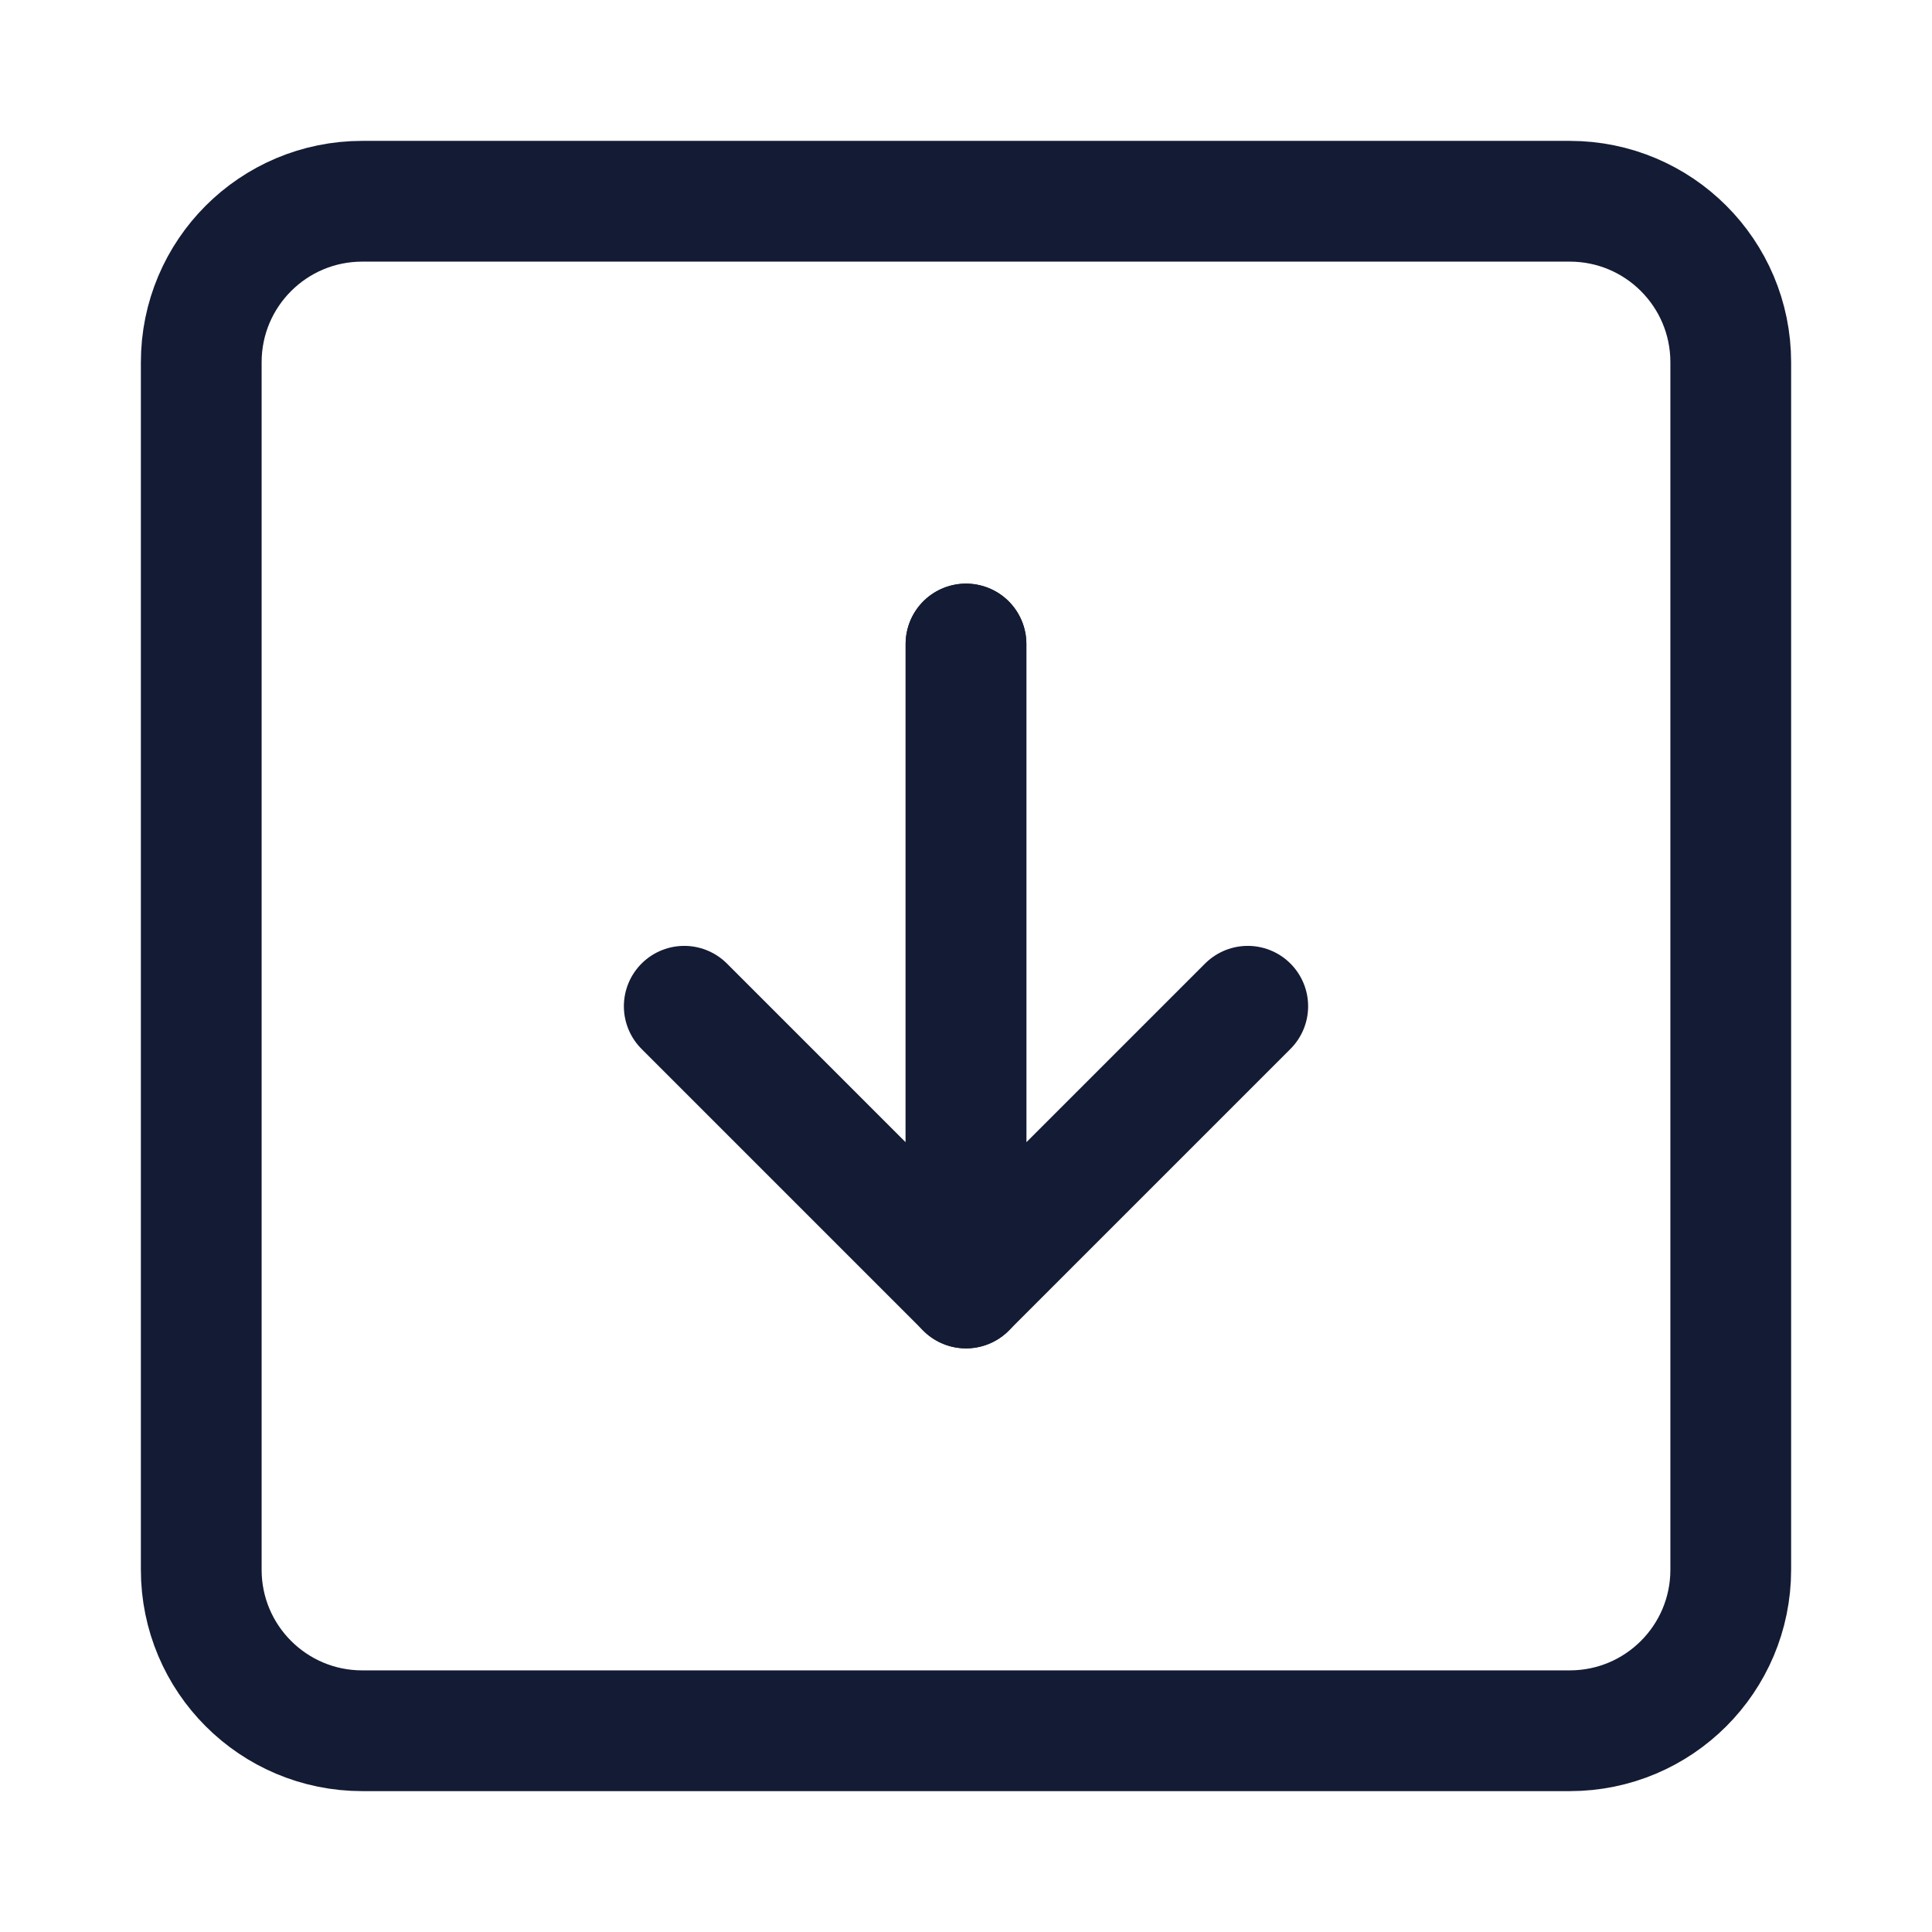
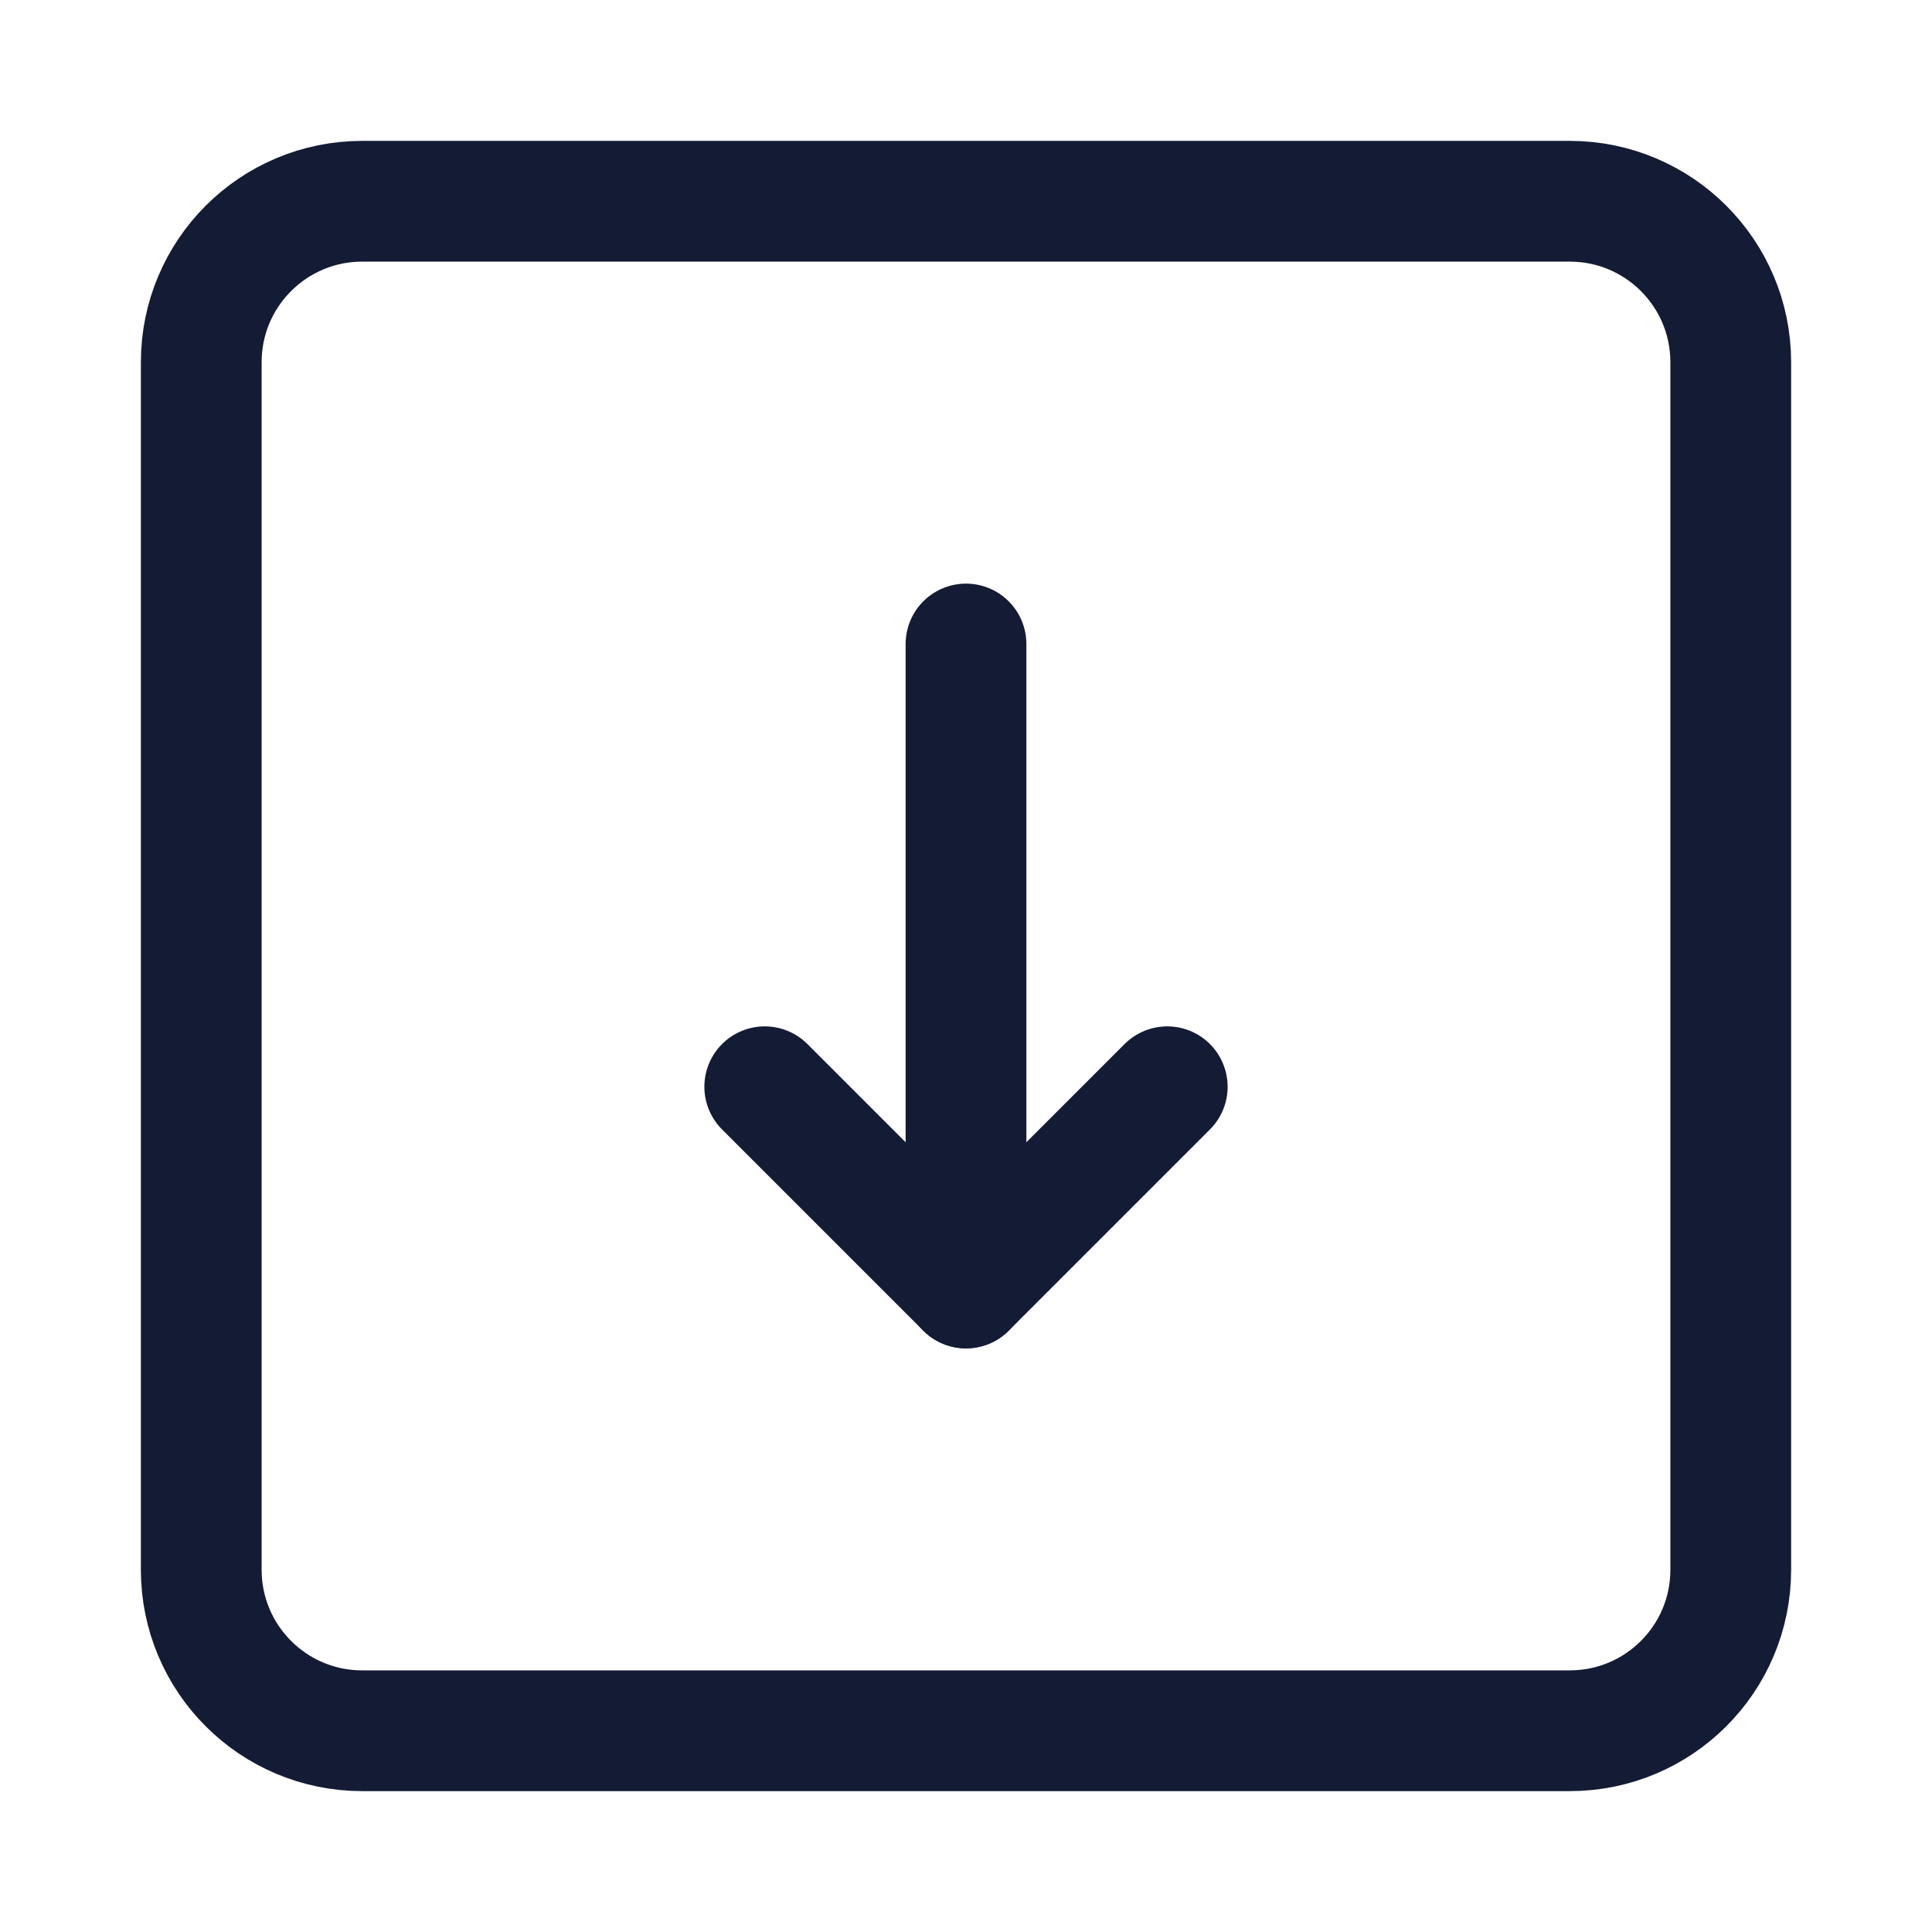
<svg xmlns="http://www.w3.org/2000/svg" width="24" height="24" viewBox="0 0 24 24" fill="none">
  <path d="M12 8V16" stroke="#141B34" stroke-width="1.5" stroke-linecap="round" stroke-linejoin="round" />
-   <path d="M21.5 4.5V19.5C21.5 20.605 20.605 21.5 19.5 21.5H4.5C3.395 21.5 2.5 20.605 2.5 19.5V4.5C2.5 3.395 3.395 2.5 4.5 2.5H19.5C20.605 2.5 21.5 3.395 21.5 4.5Z" stroke="#141B34" stroke-width="1.5" stroke-linecap="round" stroke-linejoin="round" />
-   <path d="M12 15V8M15.5 12.5L12 16L8.5 12.5" stroke="#141B34" stroke-width="1.5" stroke-linecap="round" stroke-linejoin="round" />
+   <path d="M14.5 13.5L12 16L9.5 13.5" stroke="#141B34" stroke-width="1.5" stroke-linecap="round" stroke-linejoin="round" />
+   <path d="M21.5 4.5V19.5C21.5 20.605 20.605 21.5 19.5 21.5H4.5C3.395 21.5 2.5 20.605 2.5 19.5V4.5C2.5 3.395 3.395 2.5 4.5 2.5H19.5C20.605 2.5 21.5 3.395 21.5 4.5Z" stroke="#141B34" stroke-width="1.5" stroke-linejoin="round" />
</svg>
